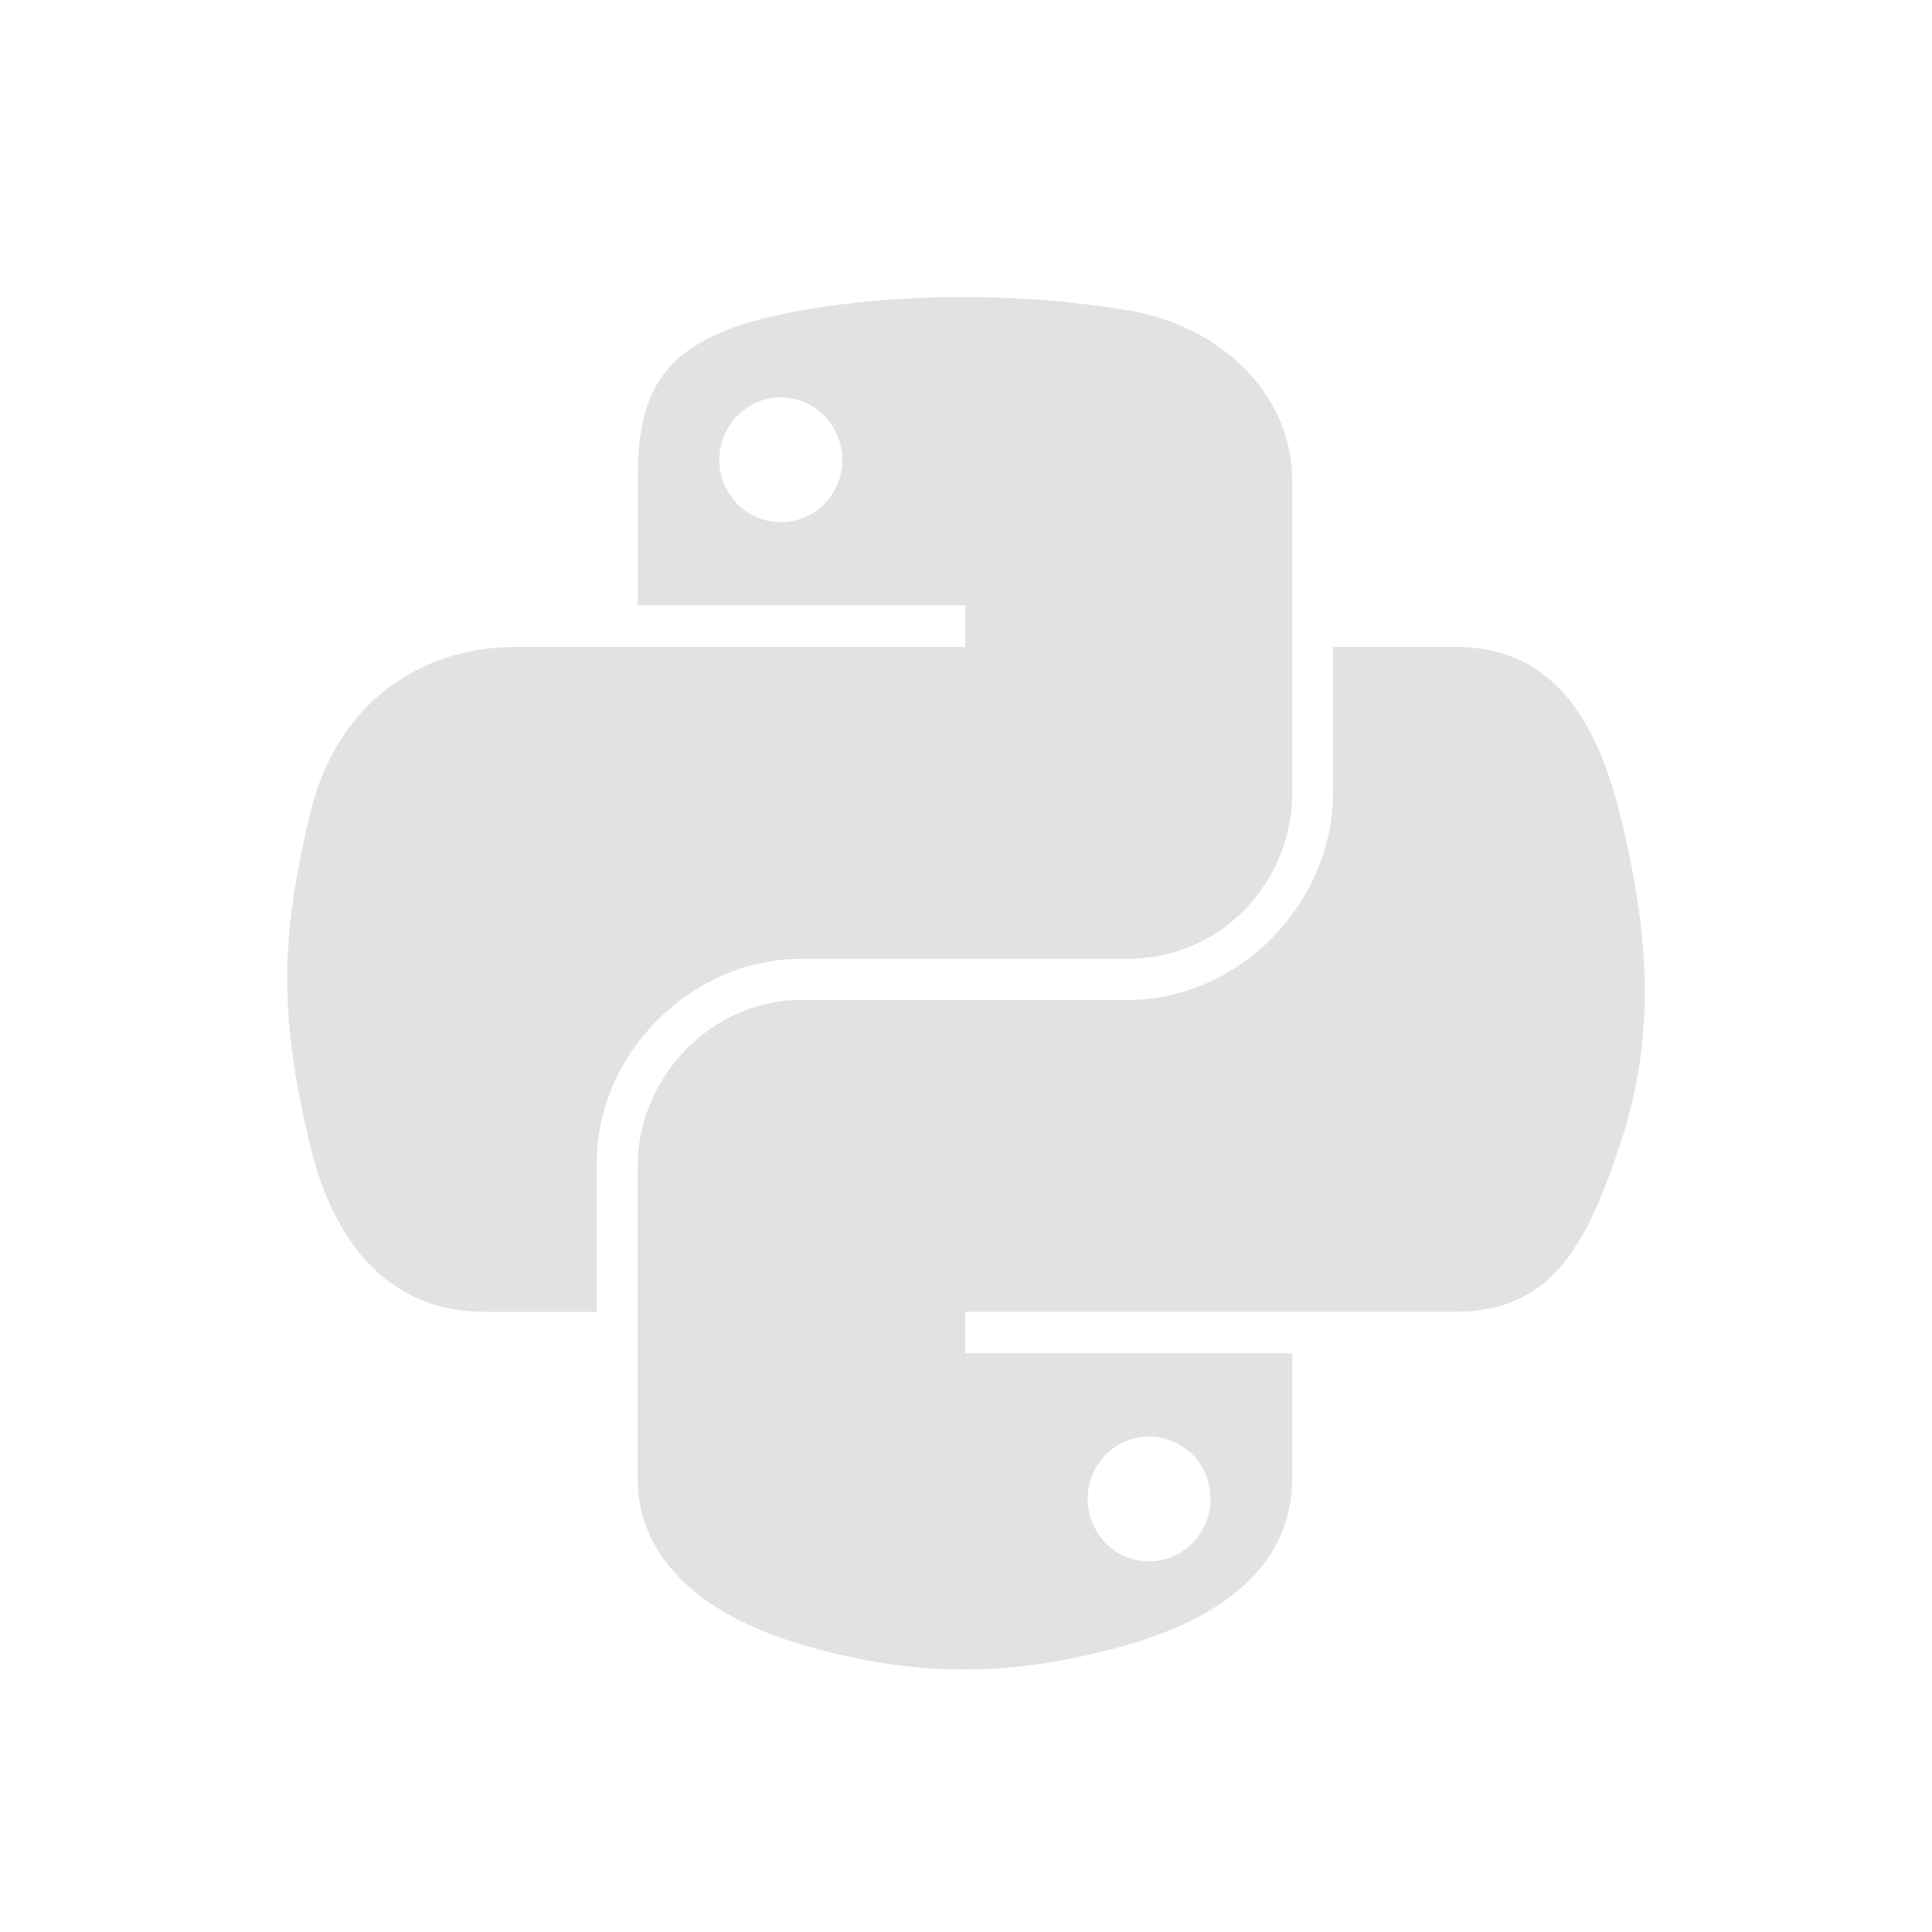
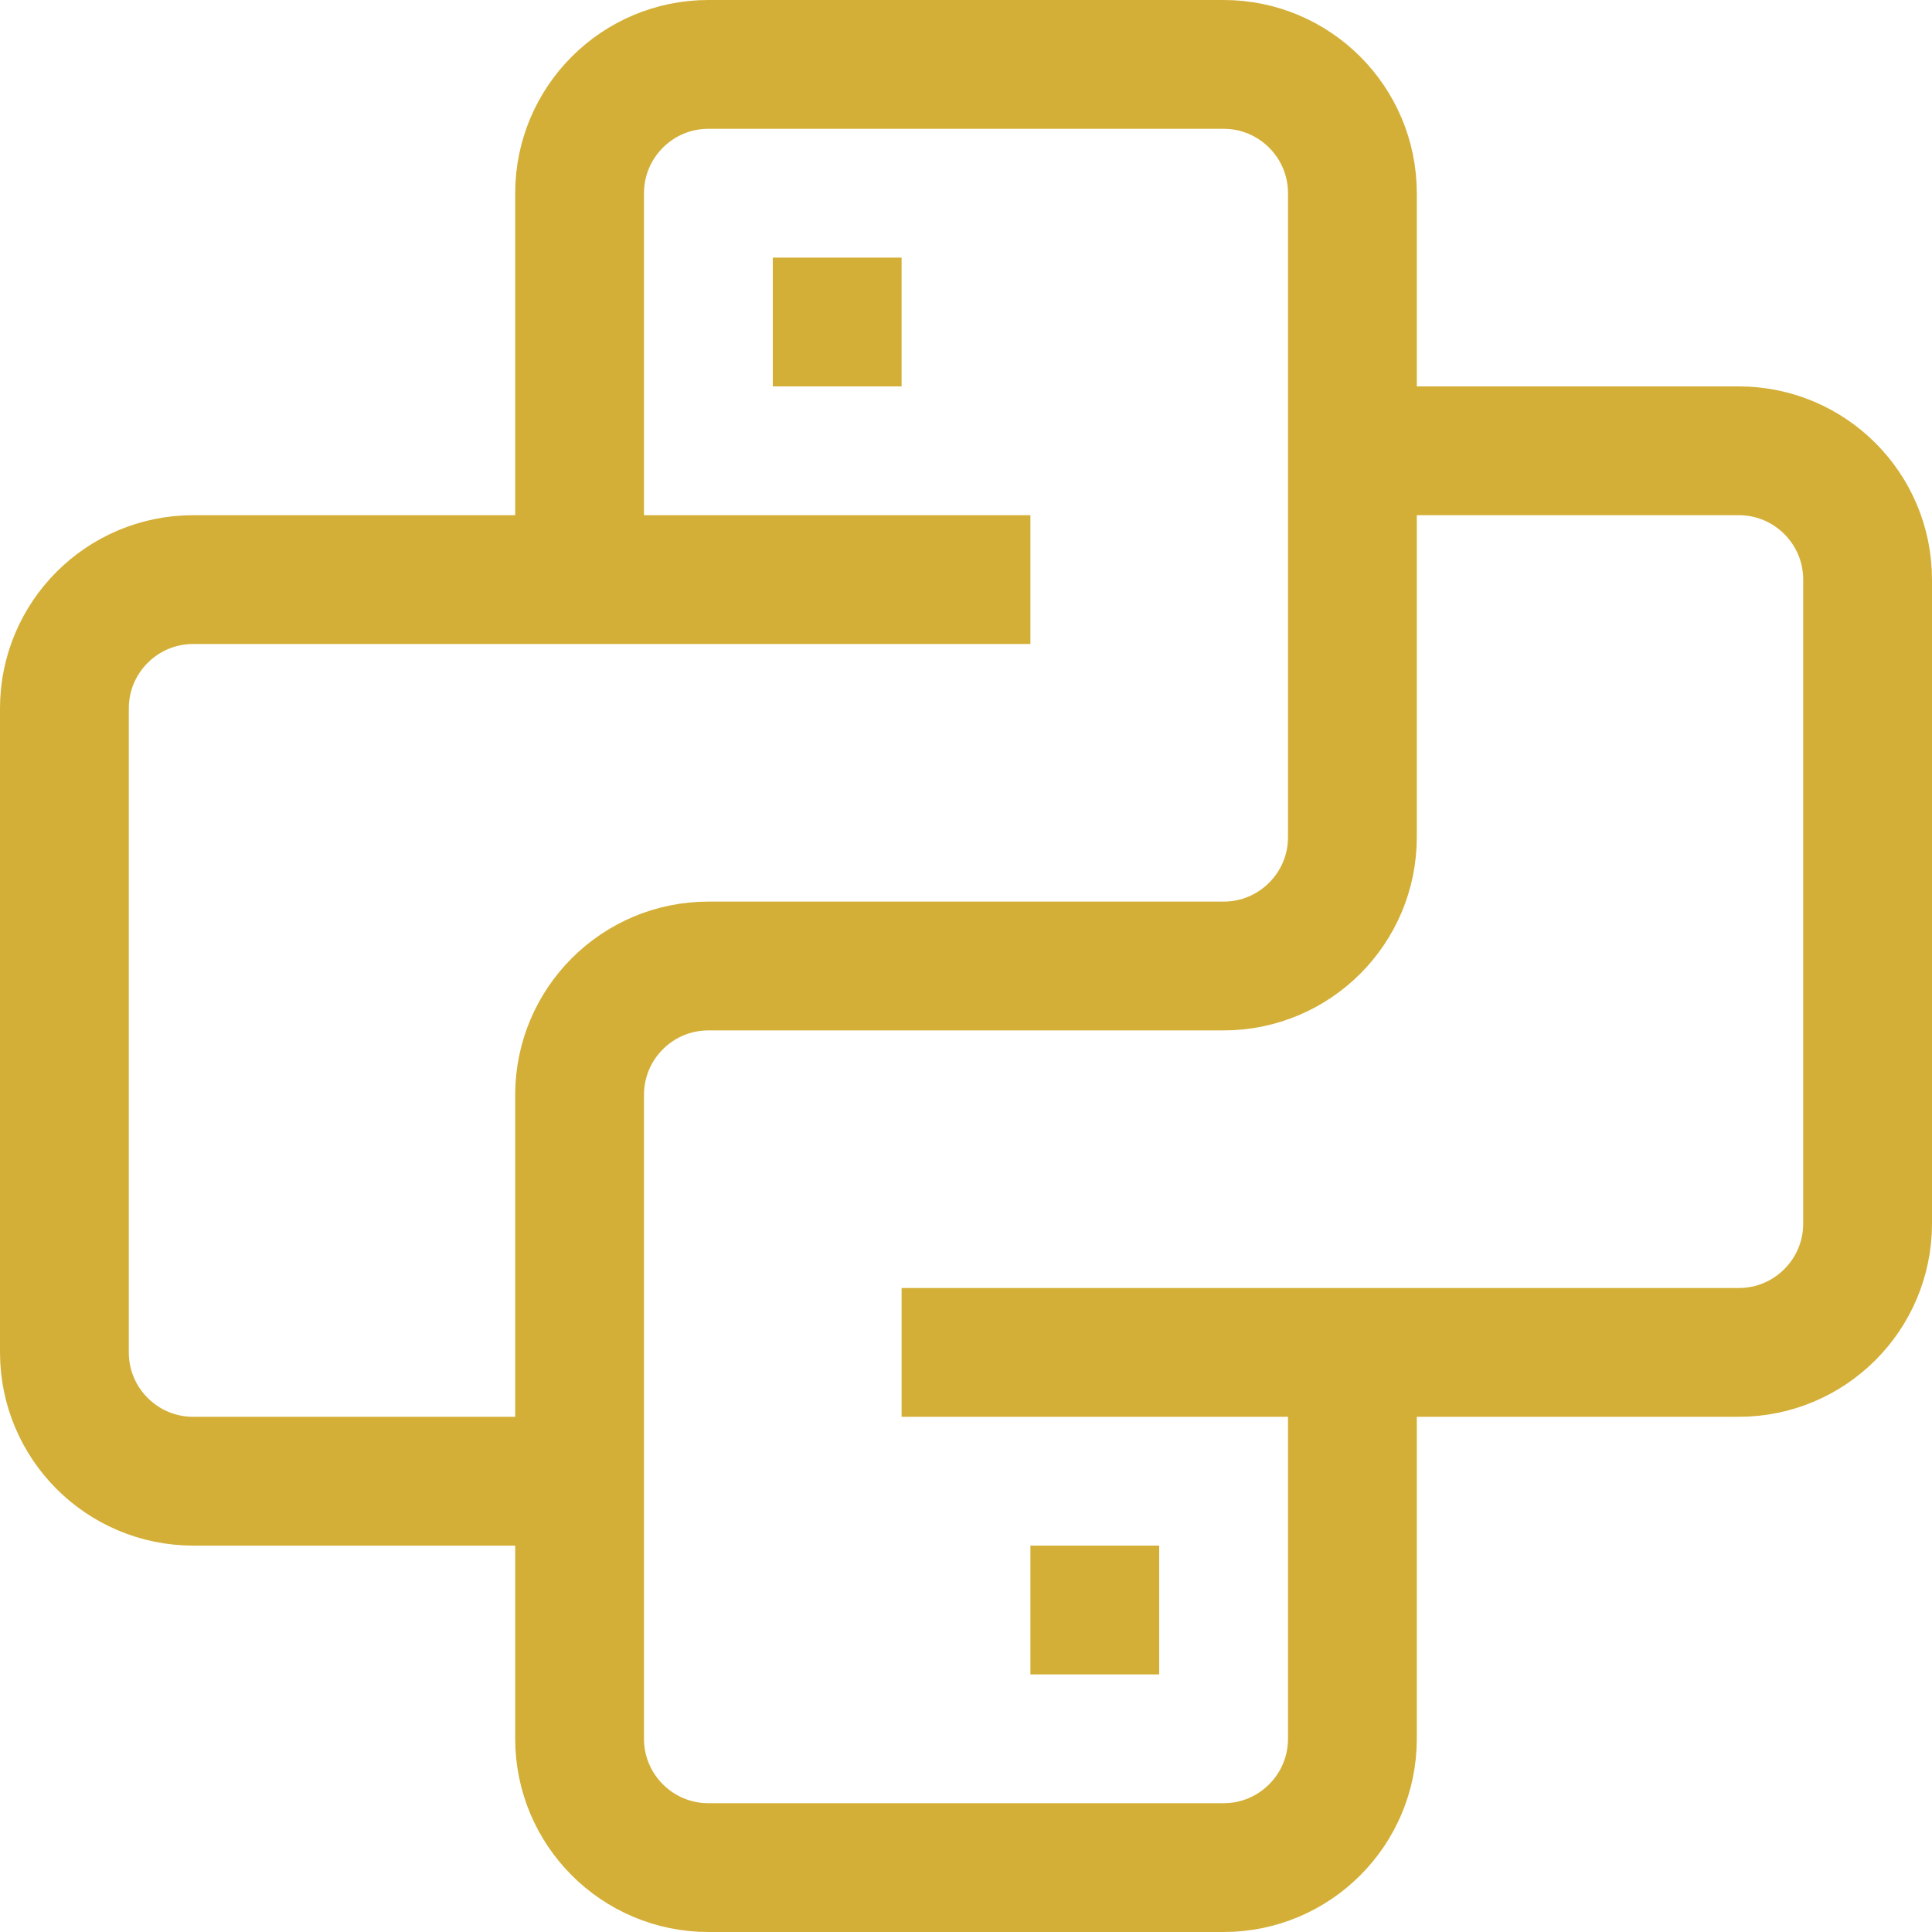
- <svg xmlns="http://www.w3.org/2000/svg" width="800px" height="800px" viewBox="0 0 32 32" version="1.1" fill="#000000">
+ <svg xmlns="http://www.w3.org/2000/svg" width="800px" height="800px" viewBox="0 0 15 15" fill="none">
  <g id="SVGRepo_bgCarrier" stroke-width="0" />
  <g id="SVGRepo_tracerCarrier" stroke-linecap="round" stroke-linejoin="round" />
  <g id="SVGRepo_iconCarrier">
-     <path fill="#e2e2e0" d="M13.275 15.88h5.417c1.508 0 2.712-1.241 2.712-2.756v-5.164c0-1.47-1.24-2.574-2.712-2.819-0.932-0.155-1.898-0.226-2.825-0.221s-1.813 0.083-2.592 0.221c-2.295 0.405-2.712 1.254-2.712 2.819v2.067h5.423v0.689h-7.459c-1.576 0-2.956 0.947-3.388 2.75-0.498 2.066-0.52 3.355 0 5.512 0.385 1.606 1.306 2.75 2.882 2.75h1.865v-2.478c0-1.79 1.549-3.369 3.388-3.369zM12.933 8.649c-0.562 0-1.018-0.461-1.018-1.030 0-0.572 0.455-1.037 1.018-1.037 0.56 0 1.018 0.465 1.018 1.037 0 0.57-0.457 1.030-1.018 1.030zM26.826 13.465c-0.389-1.569-1.133-2.75-2.712-2.75h-2.035v2.408c0 1.867-1.583 3.439-3.388 3.439h-5.417c-1.484 0-2.712 1.27-2.712 2.756v5.164c0 1.47 1.278 2.334 2.712 2.756 1.717 0.505 3.363 0.596 5.417 0 1.365-0.395 2.712-1.191 2.712-2.756v-2.067h-5.417v-0.689h8.129c1.576 0 2.163-1.099 2.712-2.75 0.566-1.699 0.542-3.332 0-5.512zM19.033 23.794c0.562 0 1.018 0.461 1.018 1.030 0 0.572-0.456 1.037-1.018 1.037-0.56 0-1.018-0.465-1.018-1.037 0-0.57 0.457-1.030 1.018-1.030z" />
+     <path d="M6 2.5H7M4.5 4V1.5C4.5 0.948 4.948 0.5 5.5 0.5H9.5C10.052 0.5 10.5 0.948 10.5 1.5V6.5C10.5 7.052 10.052 7.5 9.5 7.5H5.5C4.948 7.5 4.5 7.948 4.5 8.5V13.5C4.5 14.052 4.948 14.5 5.5 14.5H9.5C10.052 14.5 10.5 14.052 10.5 13.5V11M8 4.5H1.5C0.948 4.5 0.5 4.948 0.5 5.5V10.5C0.5 11.052 0.948 11.5 1.5 11.5H4.5M7 10.5H13.5C14.052 10.5 14.5 10.052 14.5 9.5V4.5C14.5 3.948 14.052 3.5 13.5 3.5H10.5M8 12.5H9" stroke="#D4AF37" />
  </g>
</svg>
